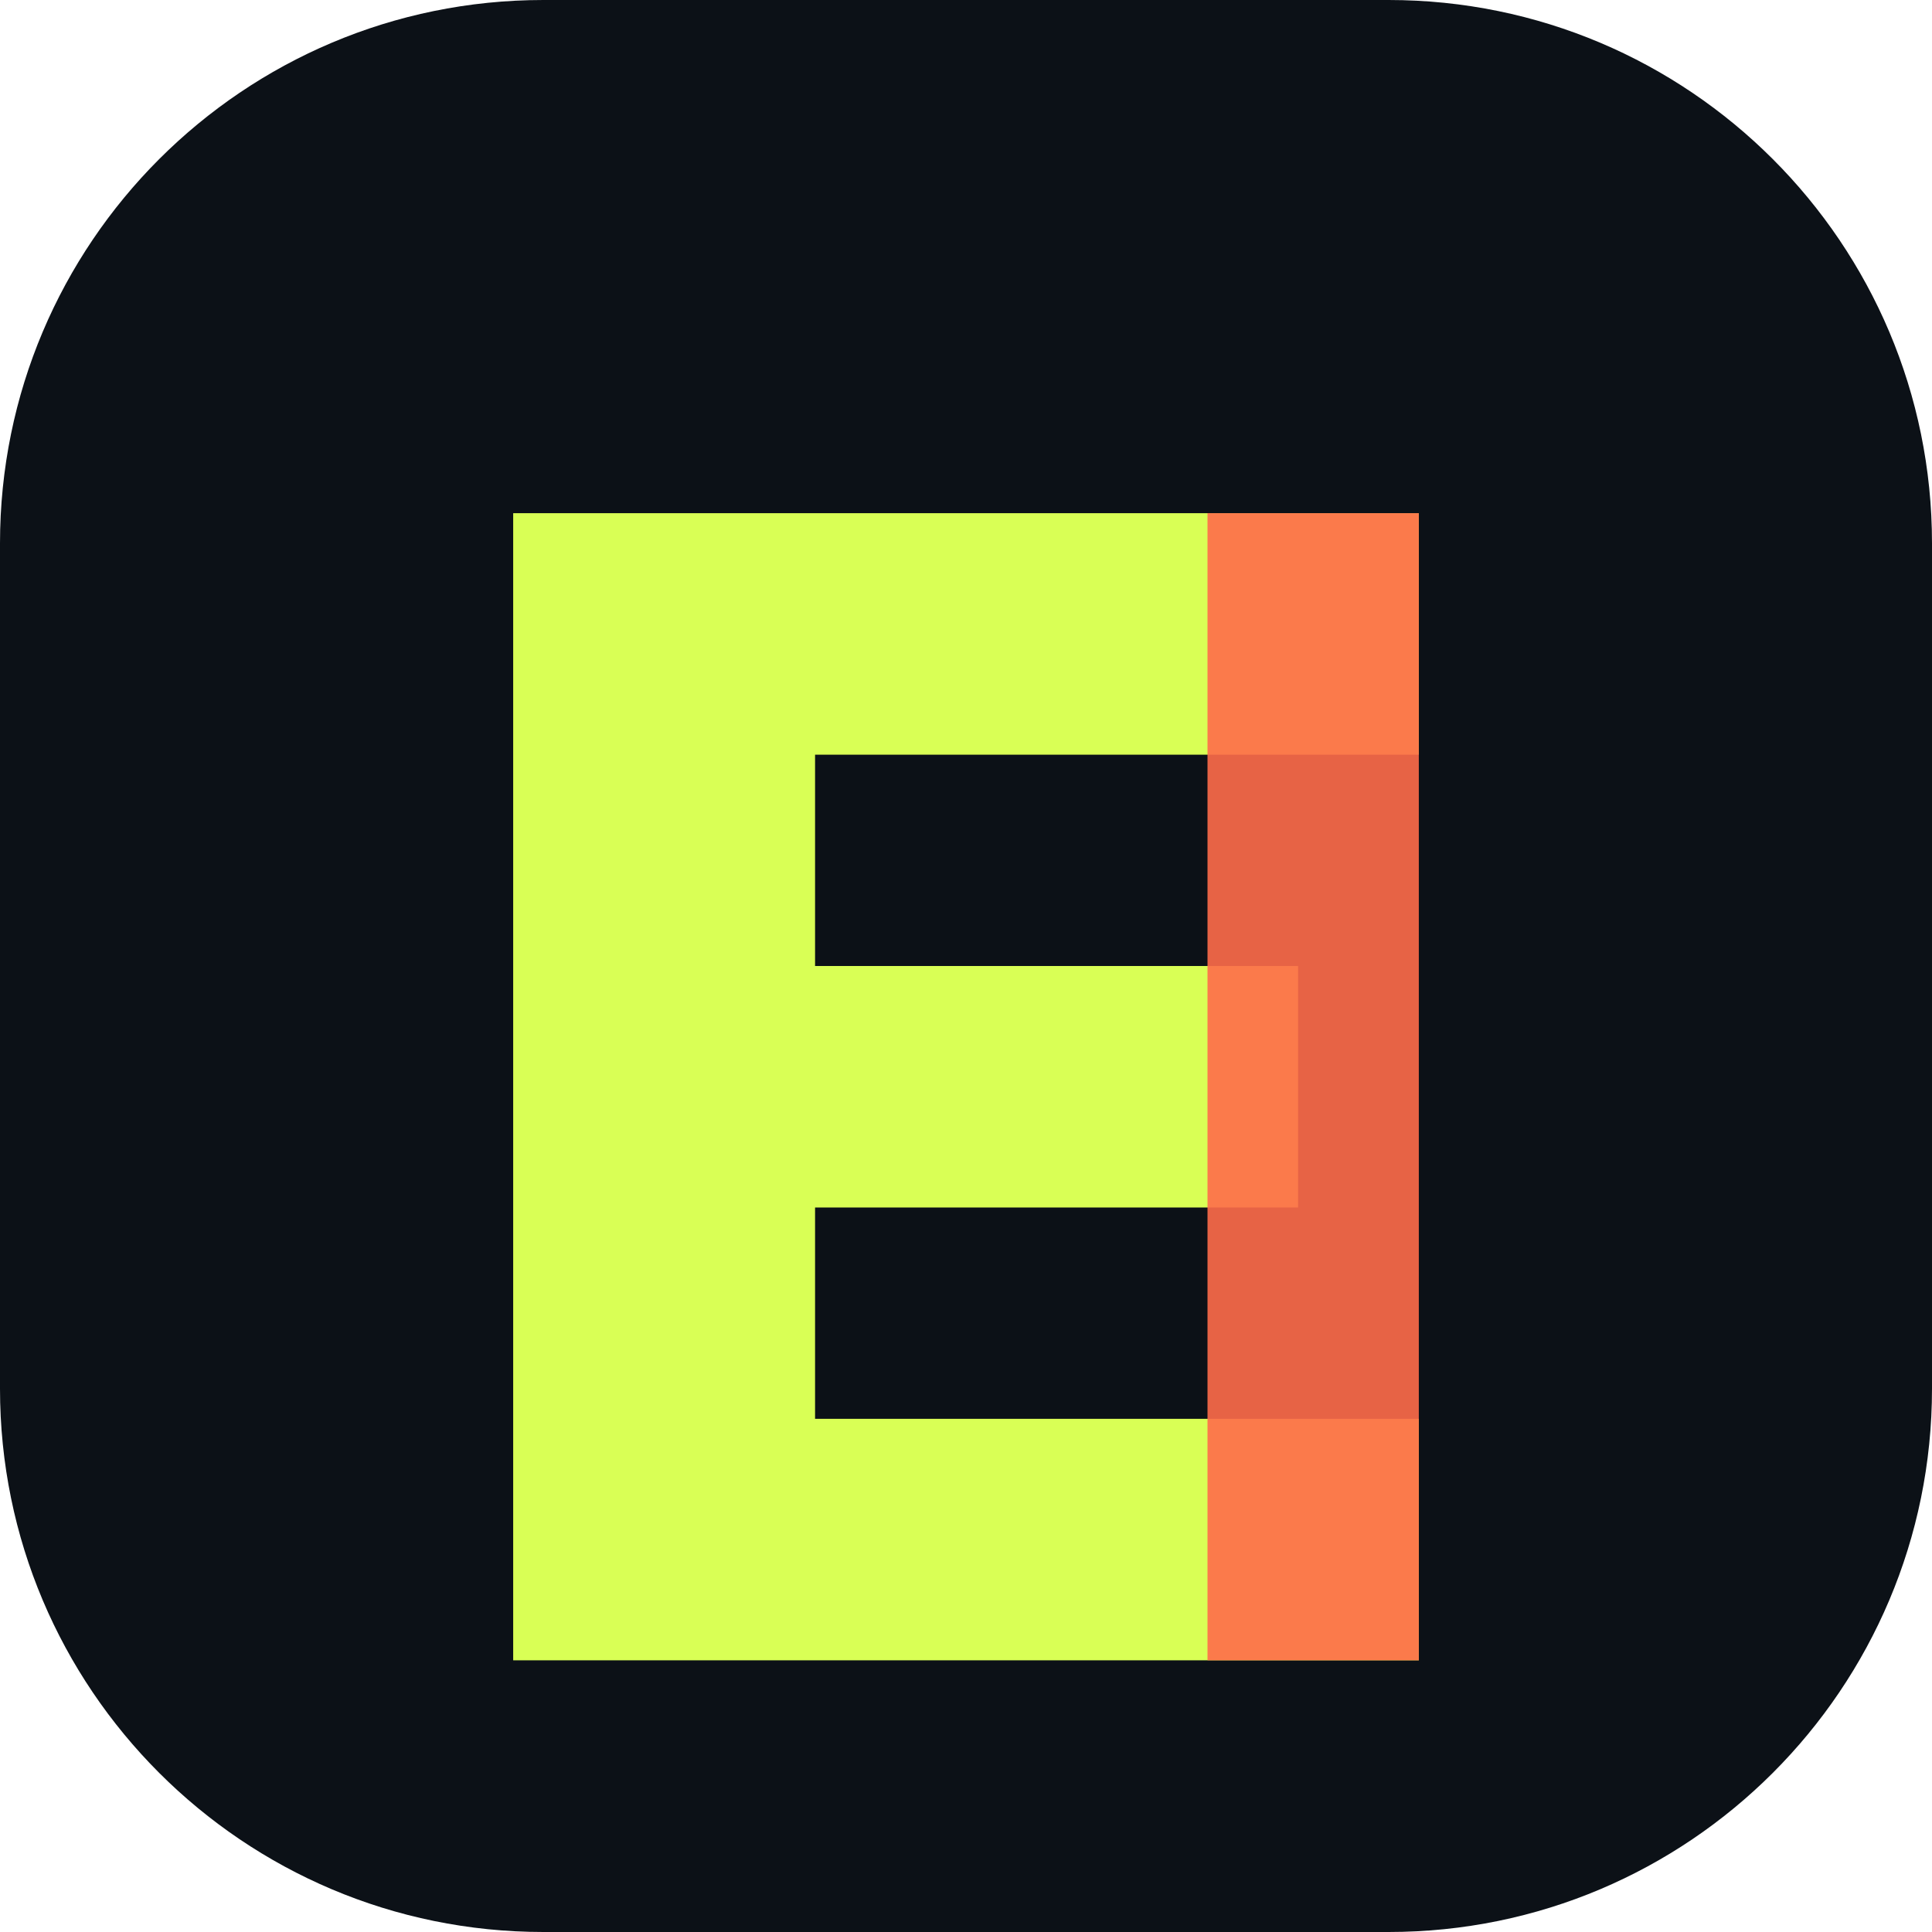
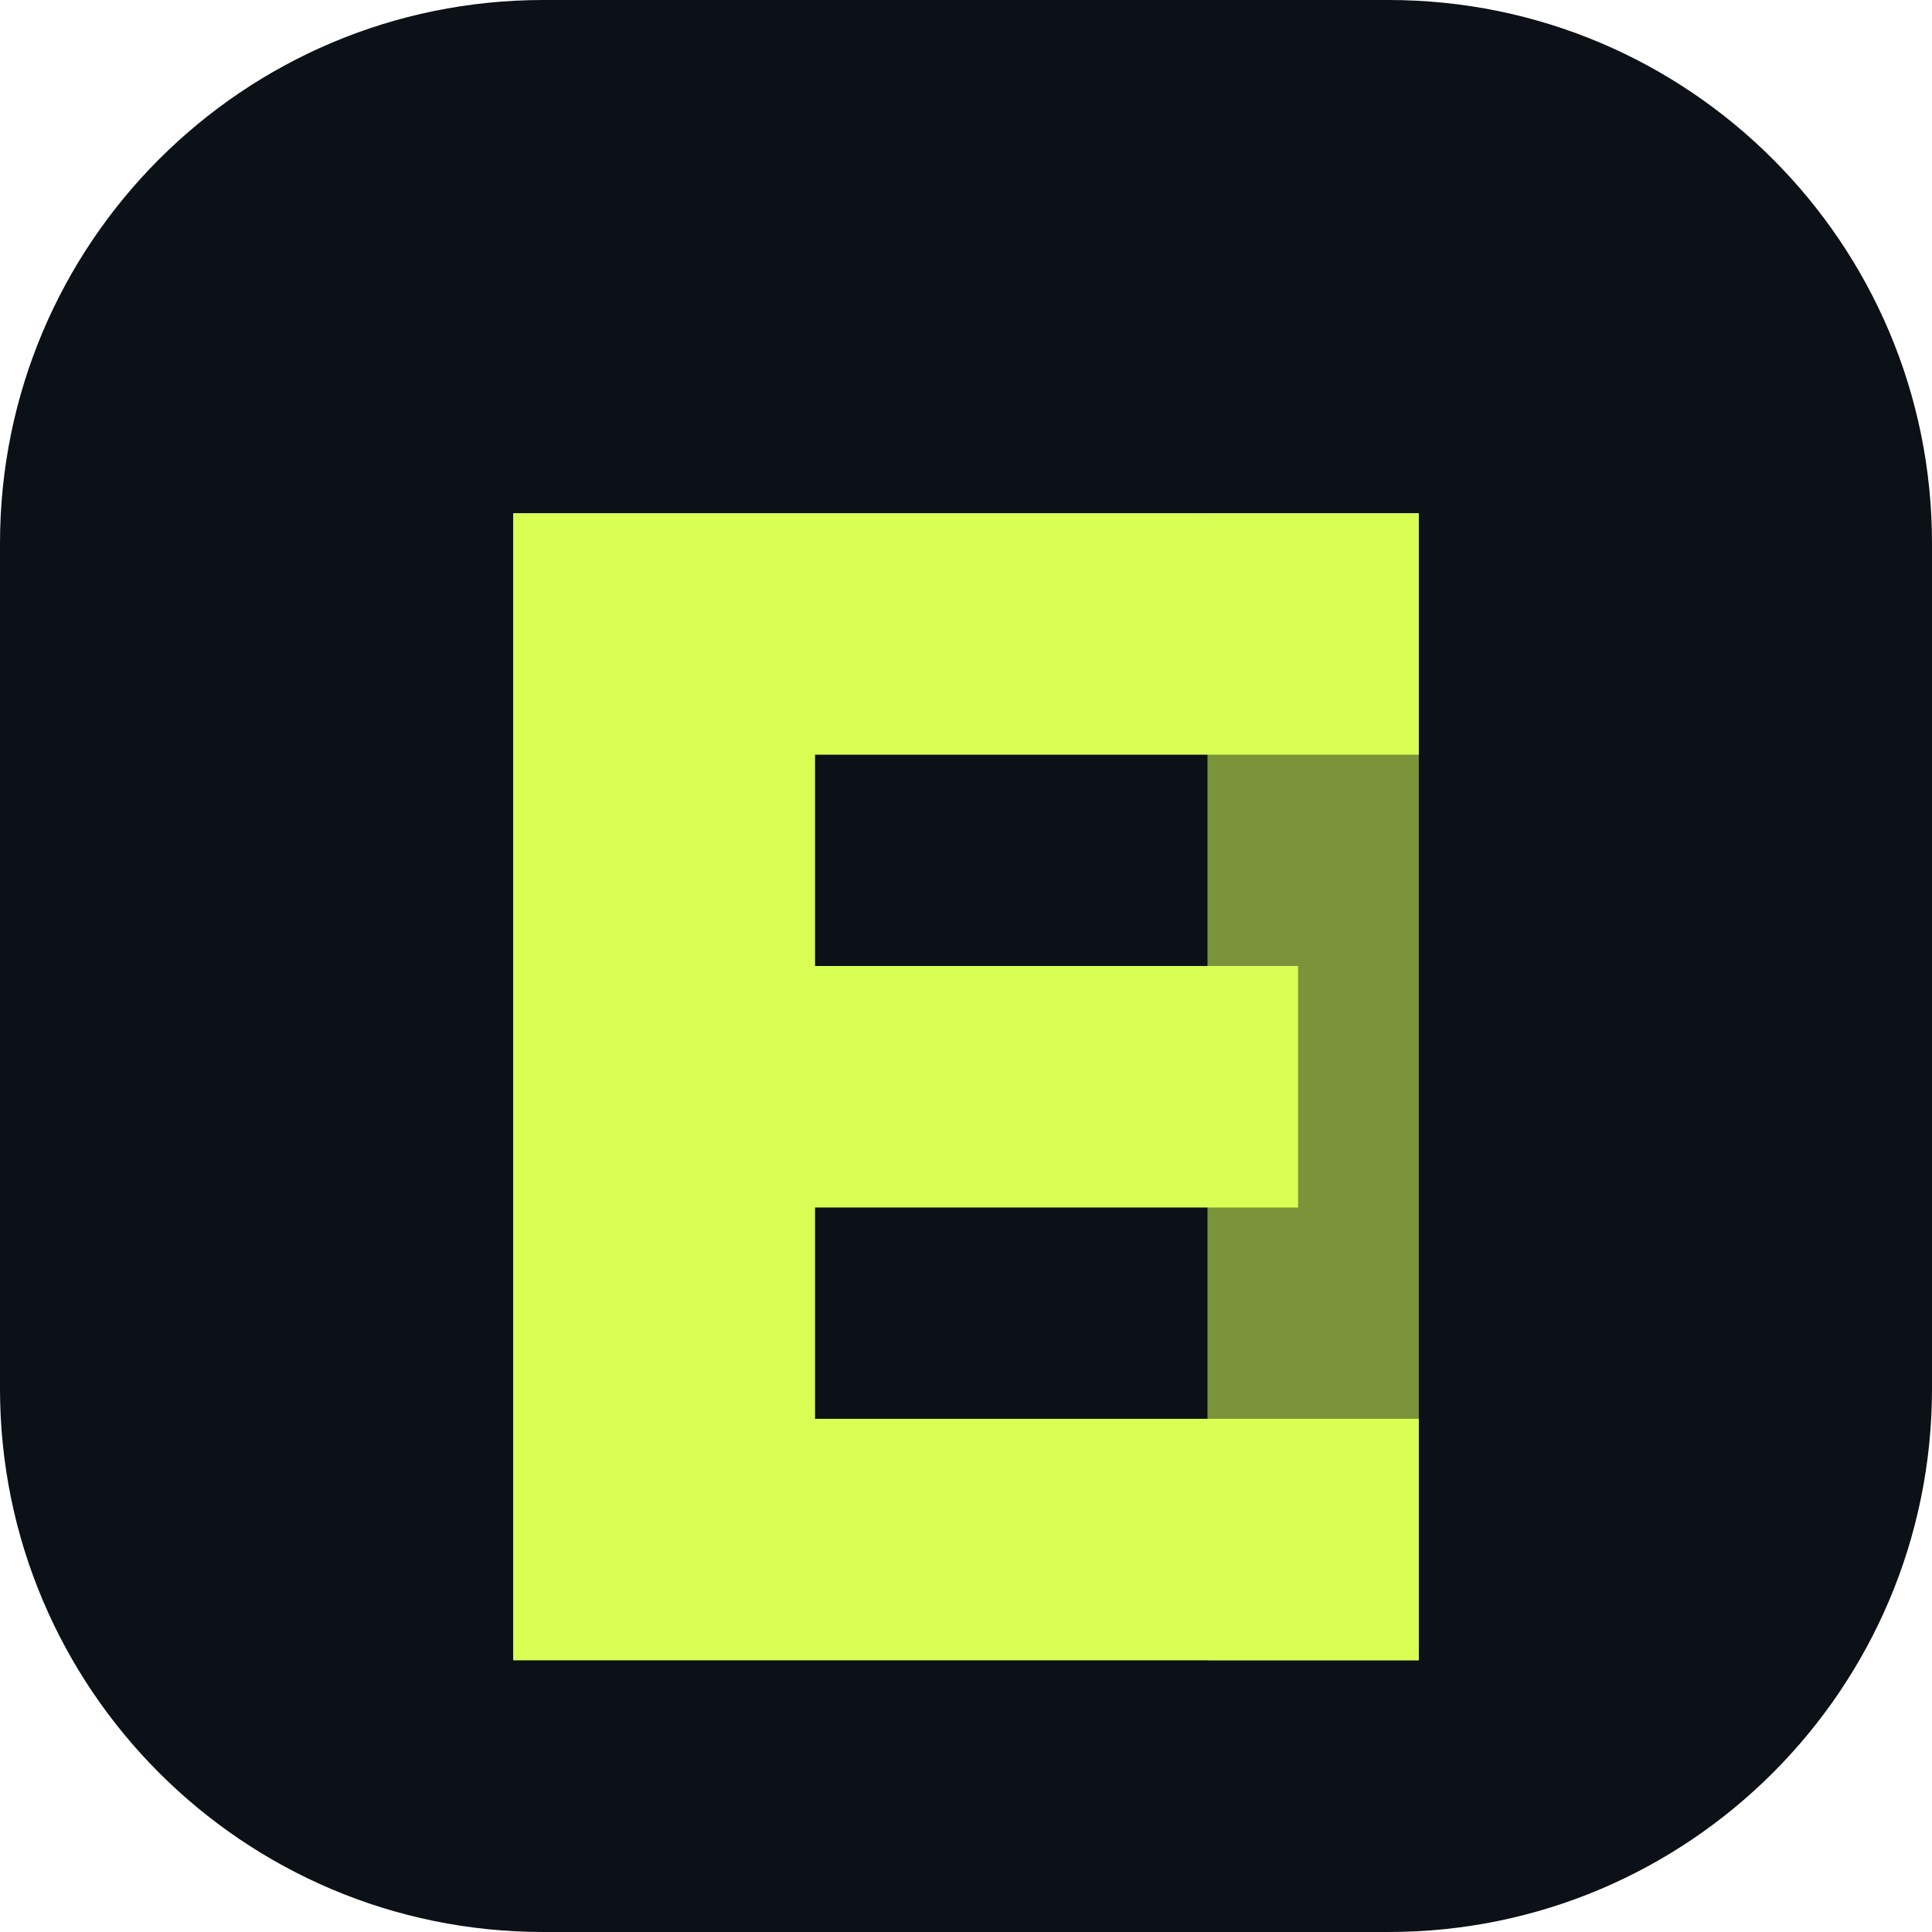
<svg xmlns="http://www.w3.org/2000/svg" viewBox="0 0 64 64">
  <rect width="64" height="64" rx="18" fill="#0c1117" />
  <path d="M17 17h30v8H27v7h16v8H27v7h20v8H17z" fill="#d9ff55" />
-   <path d="M40 17h7v38h-7z" fill="#ff6b4a" opacity=".9" />
+   <path d="M40 17h7v38h-7z" fill="#d9ff55" opacity=".55" />
</svg>
